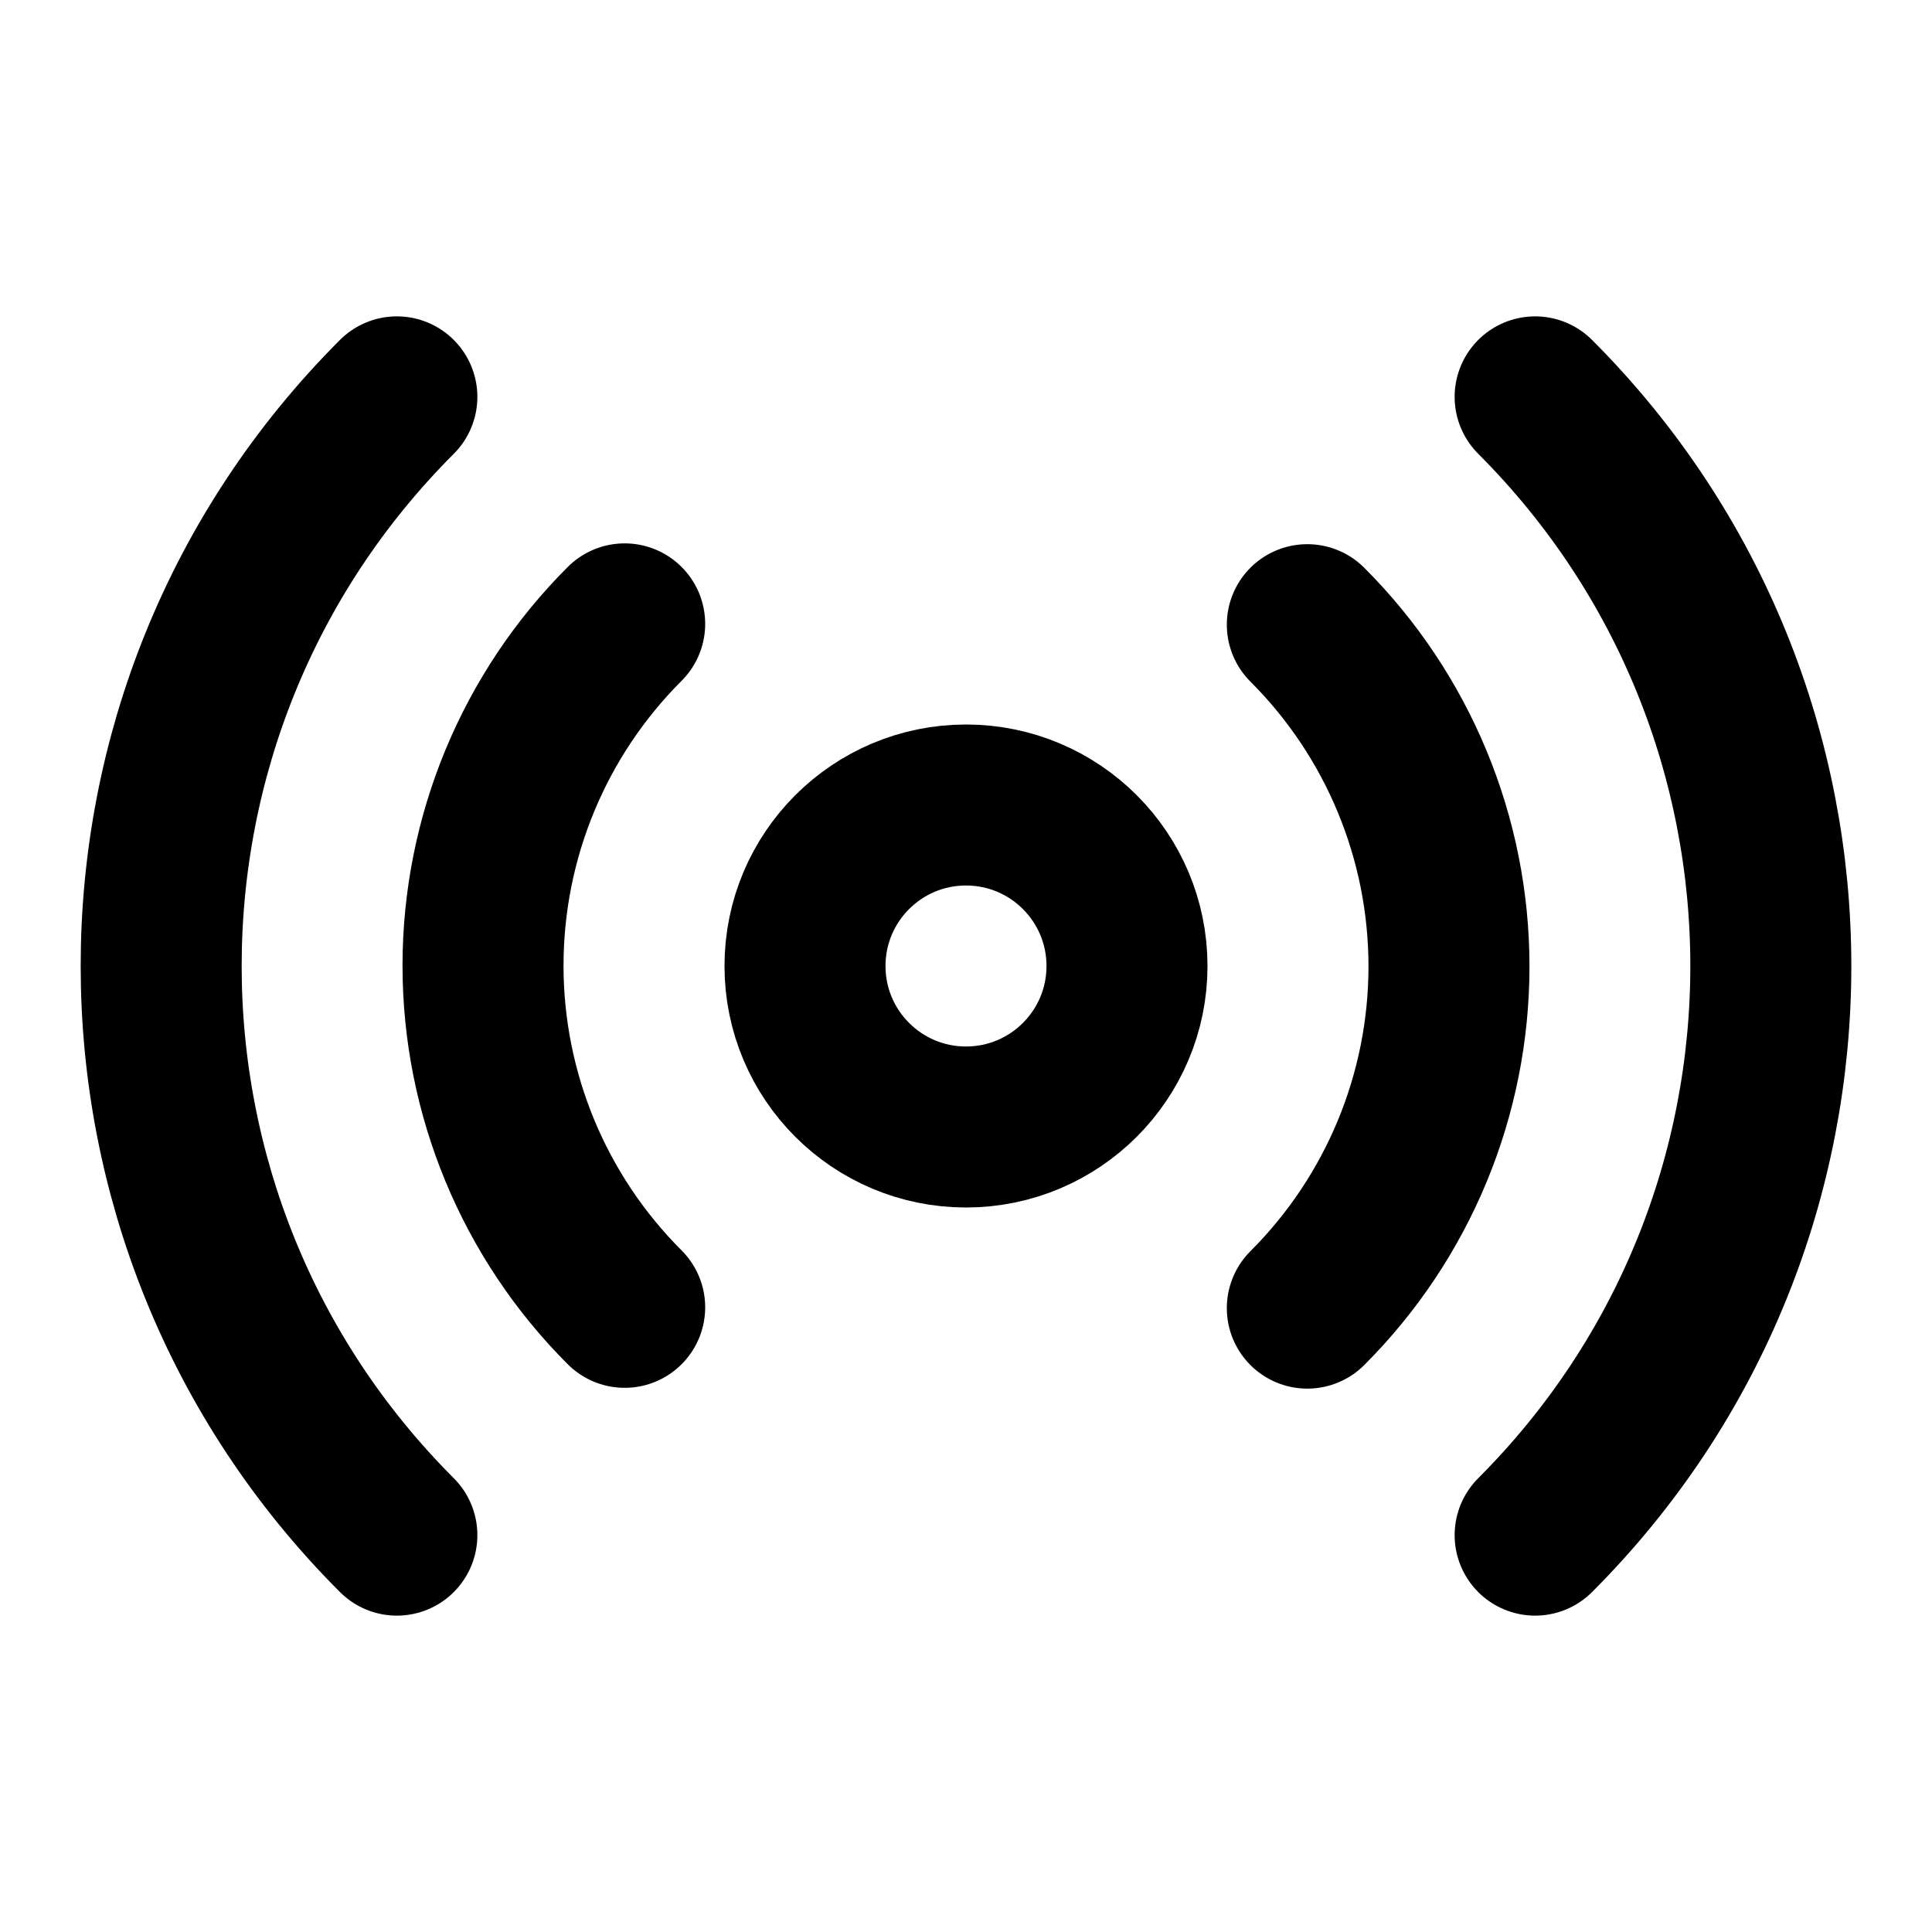
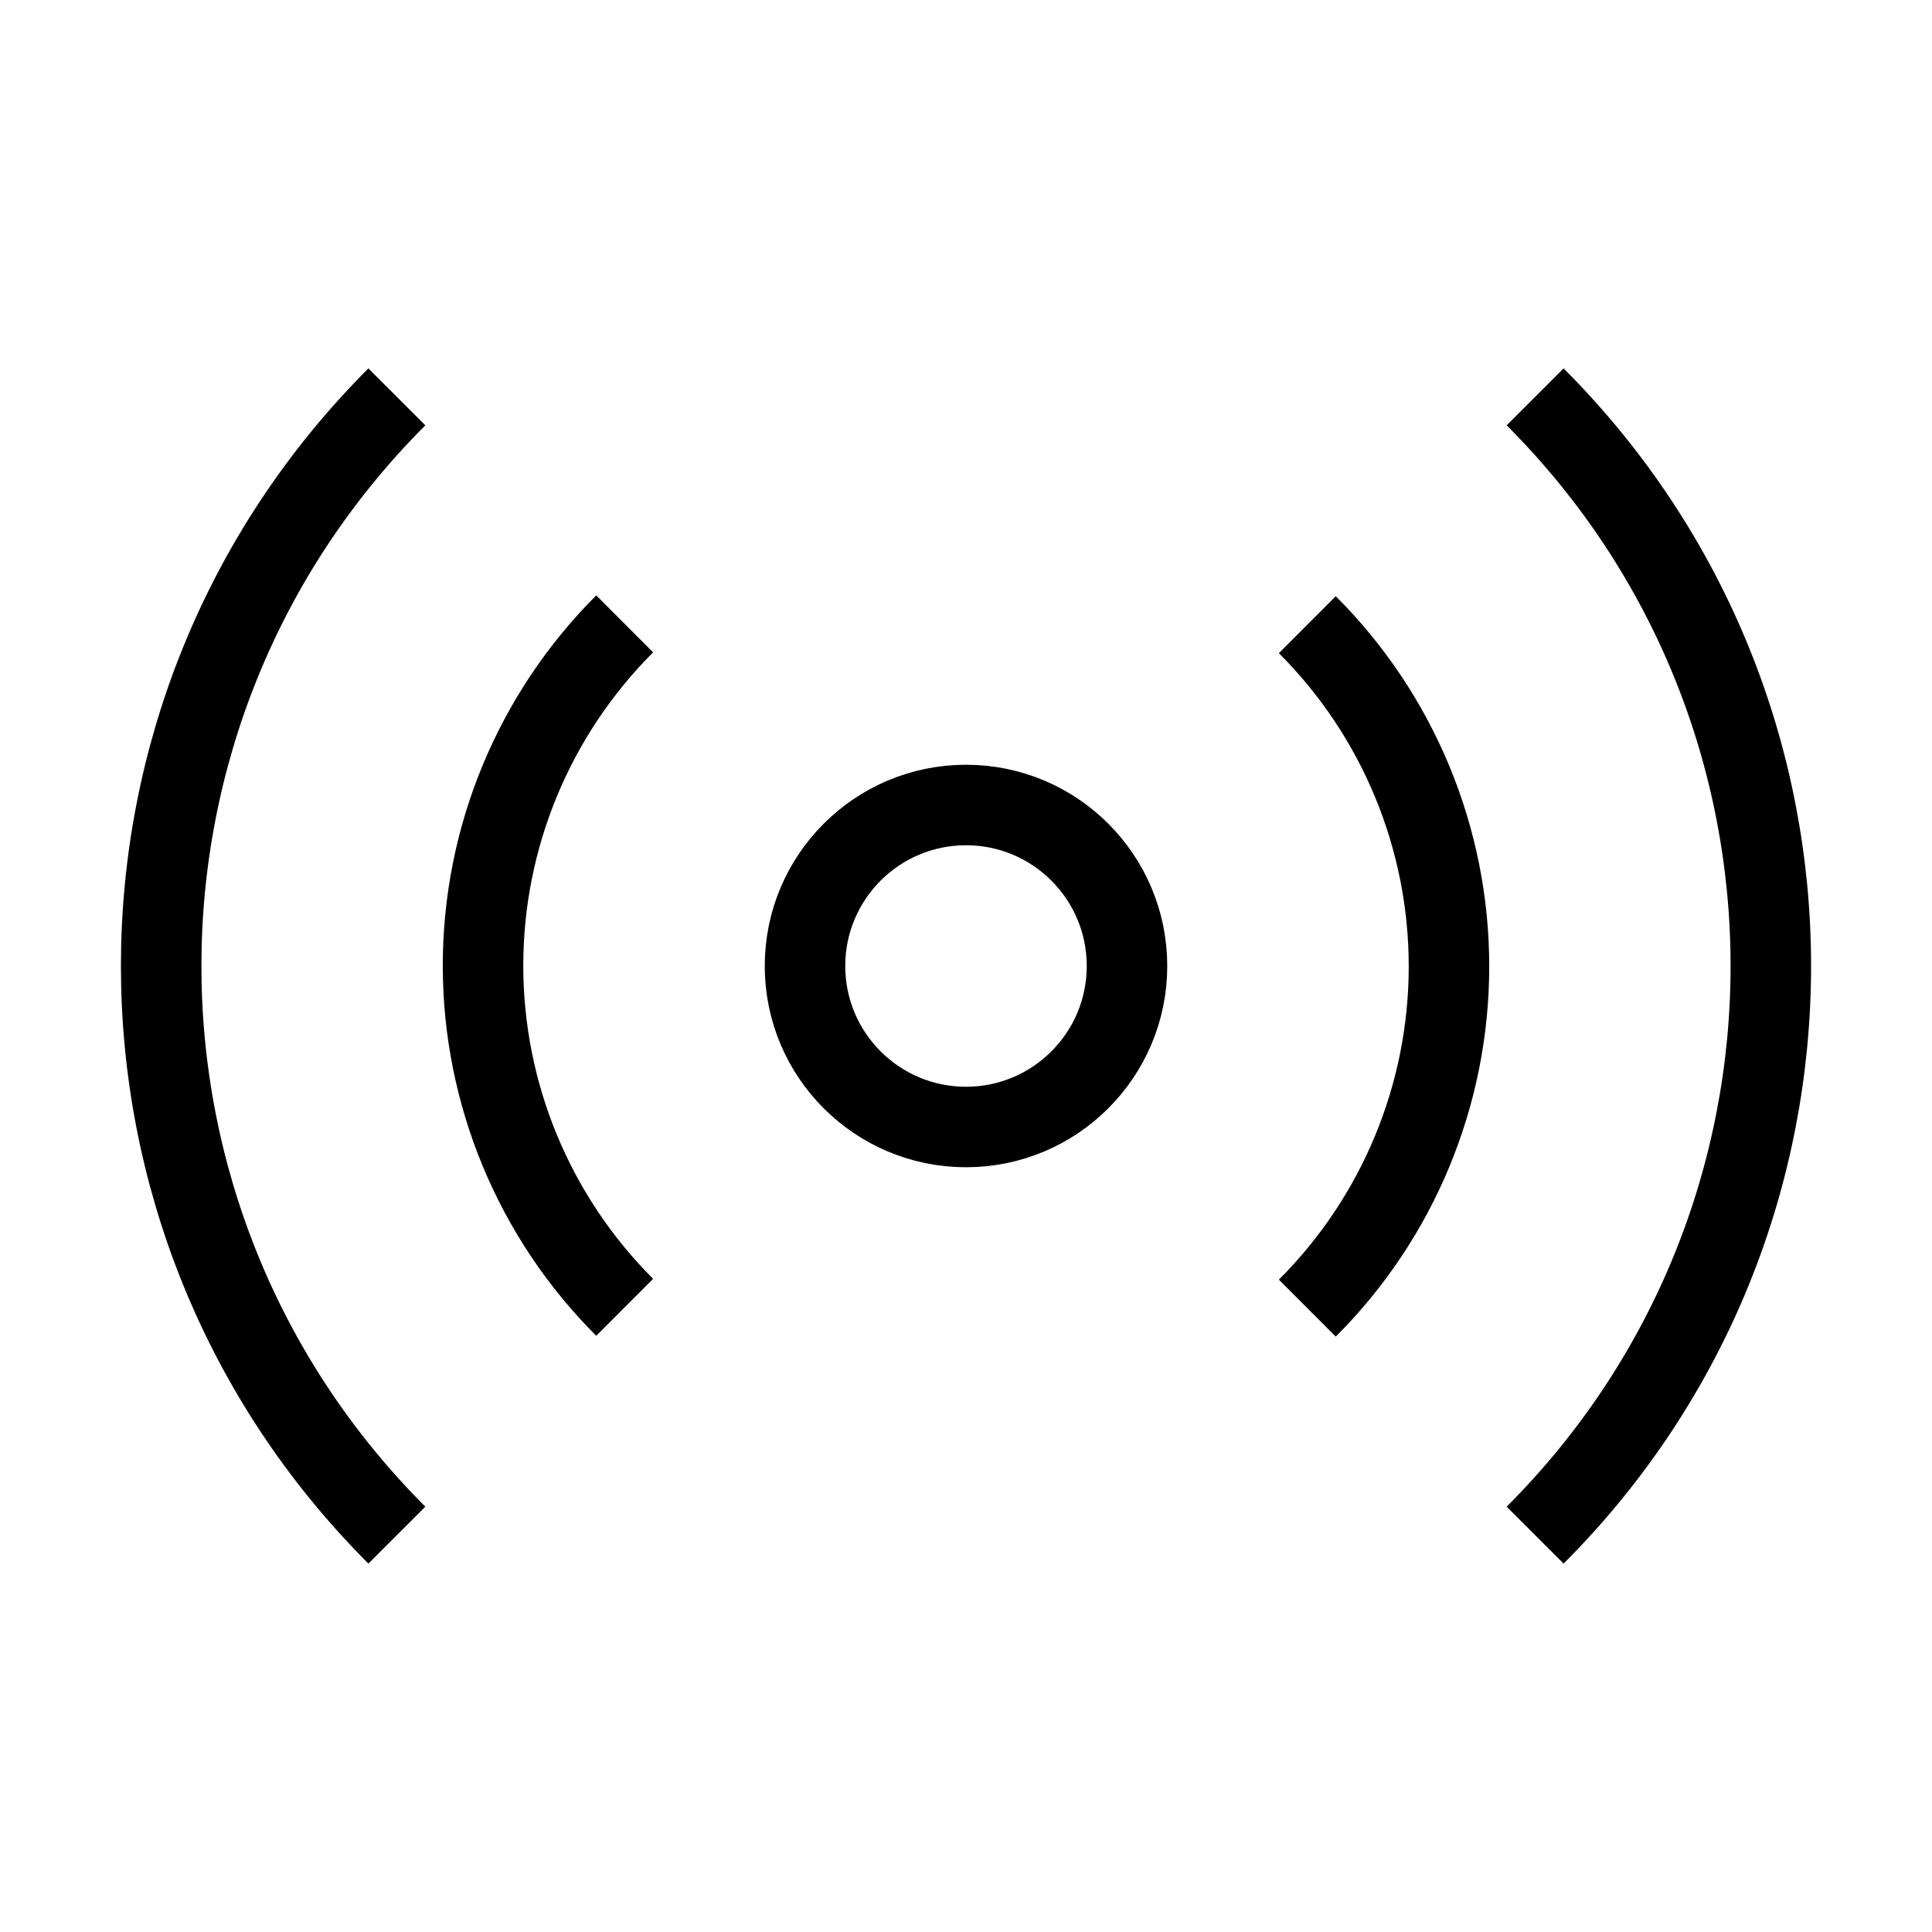
- <svg xmlns="http://www.w3.org/2000/svg" fill="none" stroke="currentColor" stroke-linecap="round" stroke-width="2" viewBox="0 0 24 24">
+ <svg xmlns="http://www.w3.org/2000/svg" fill="none" stroke="currentColor" strokeLinecap="round" strokeWidth="2" viewBox="0 0 24 24">
  <circle cx="12" cy="12" r="2" />
  <path d="M16.24 7.76a6 6 0 010 8.49m-8.48-.01a6 6 0 010-8.49m11.31-2.82a10 10 0 010 14.14m-14.14 0a10 10 0 010-14.14" />
</svg>
